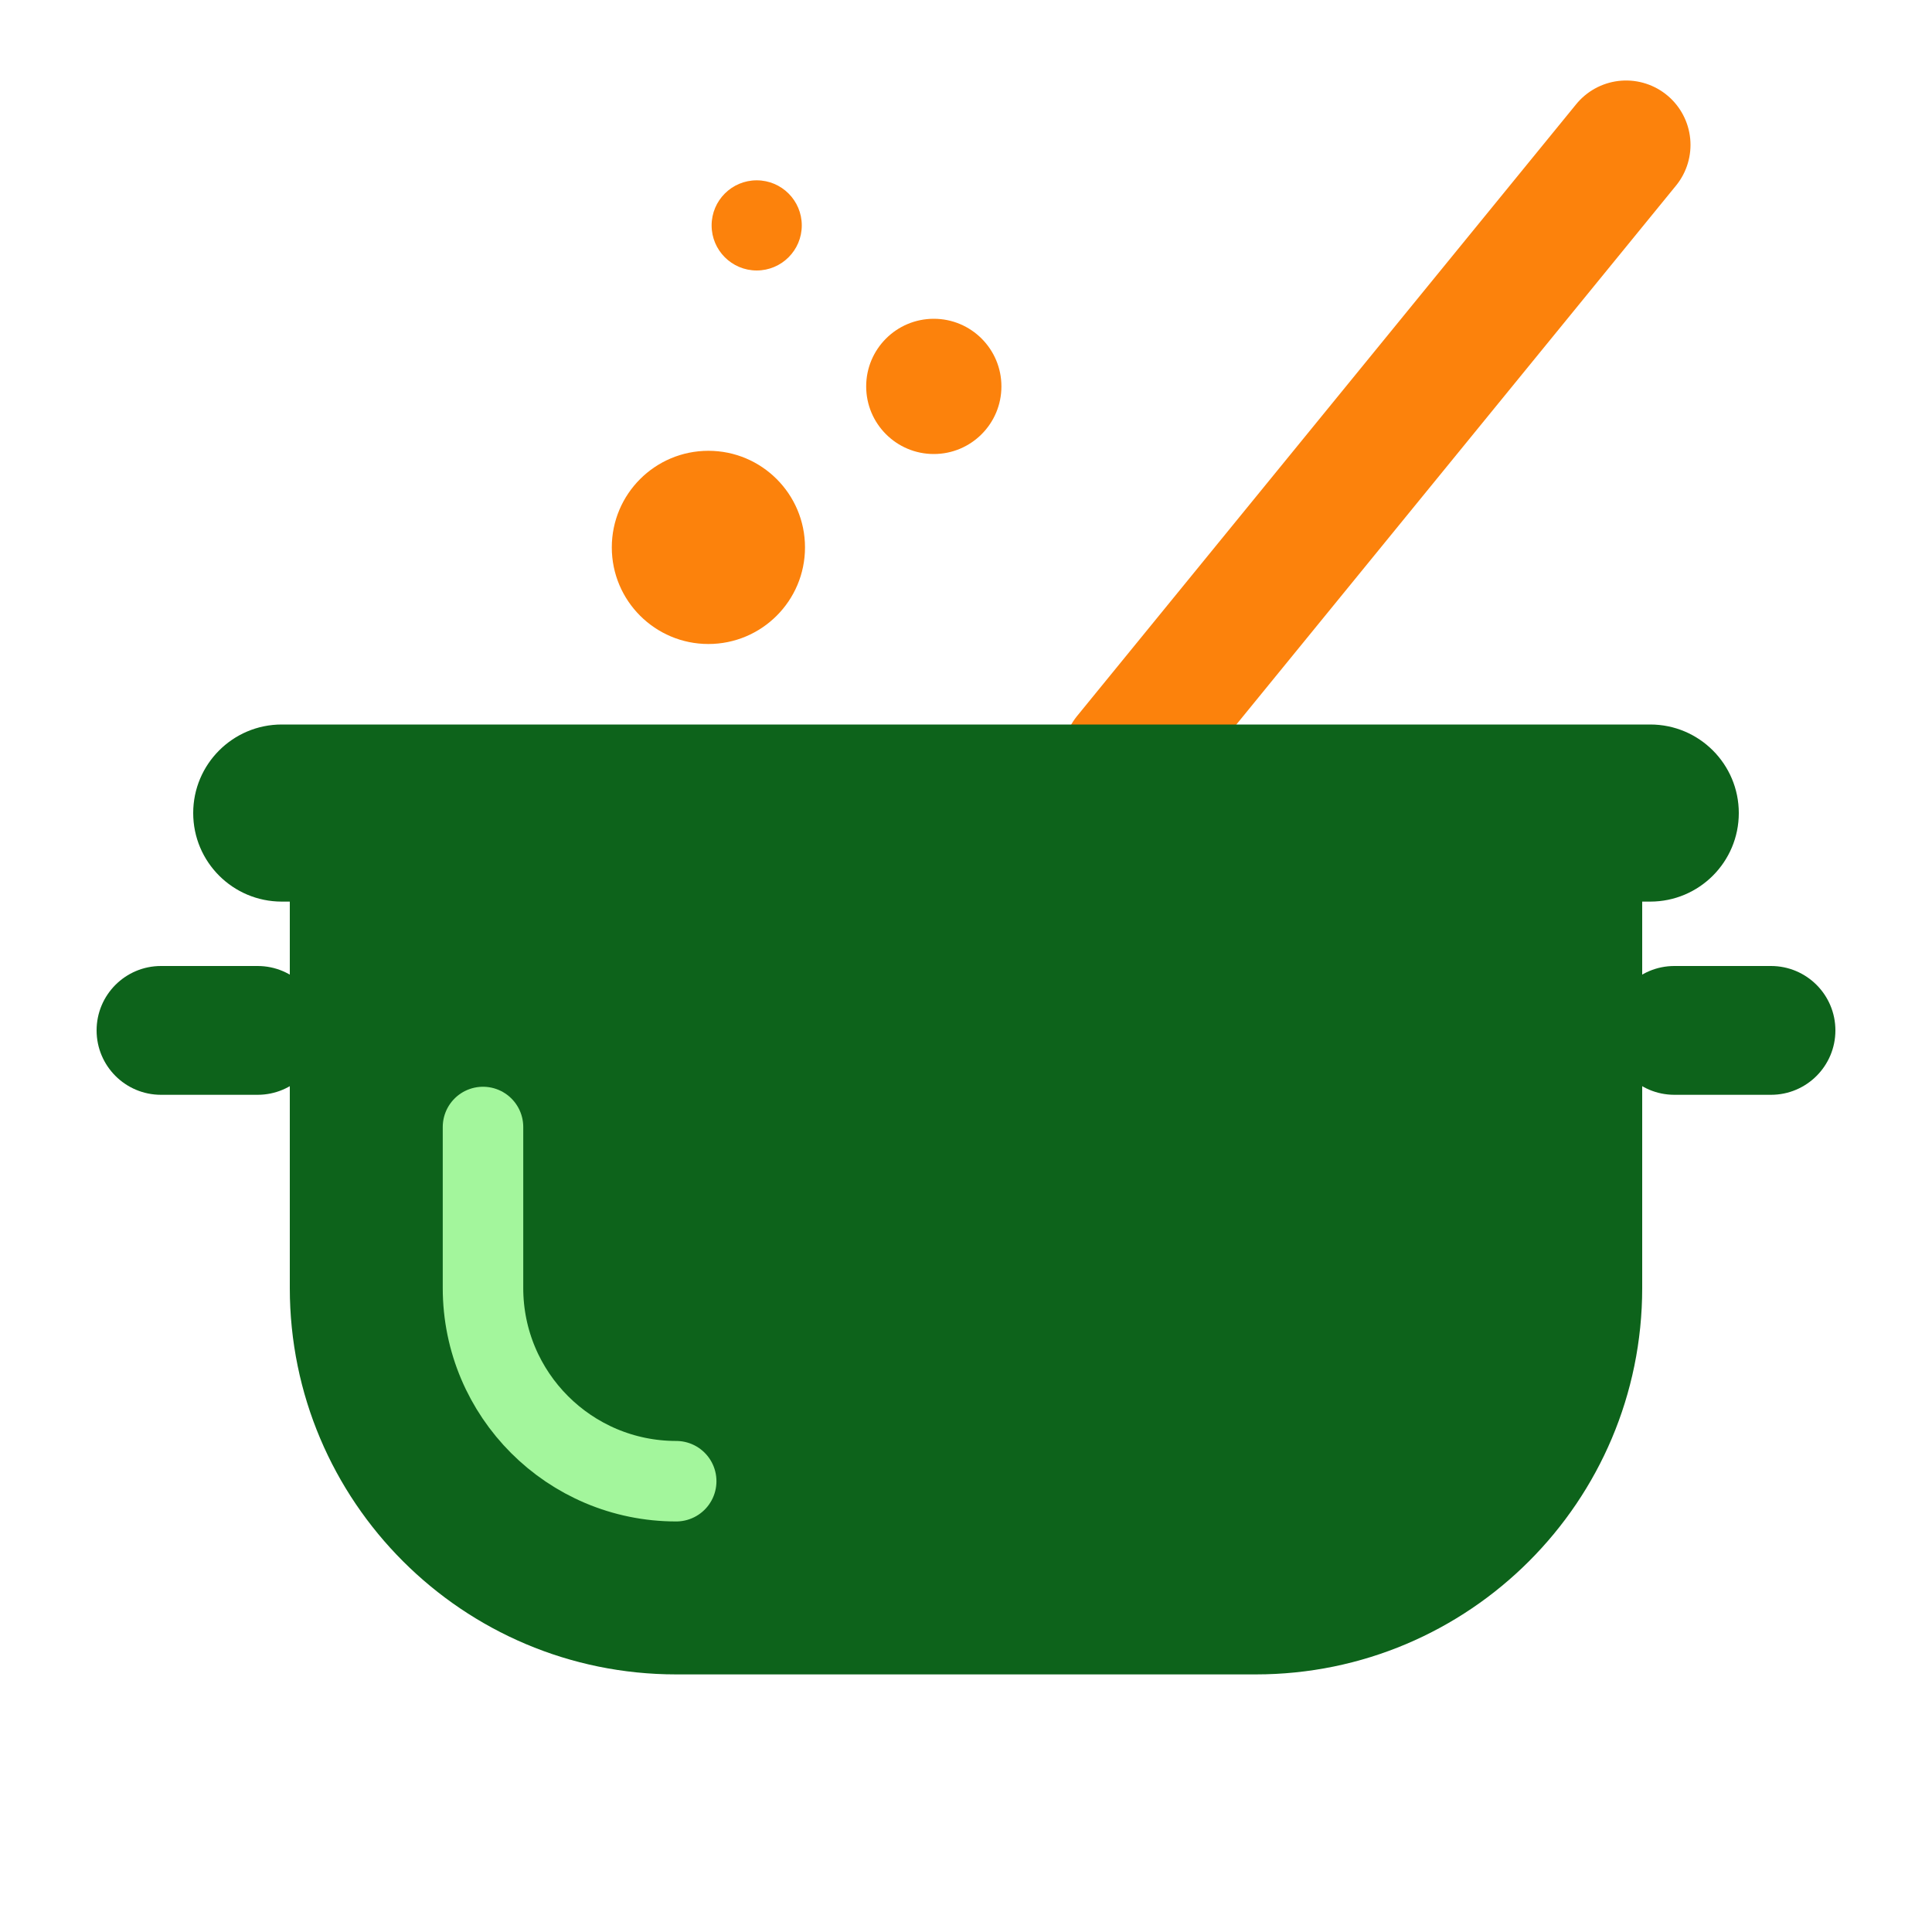
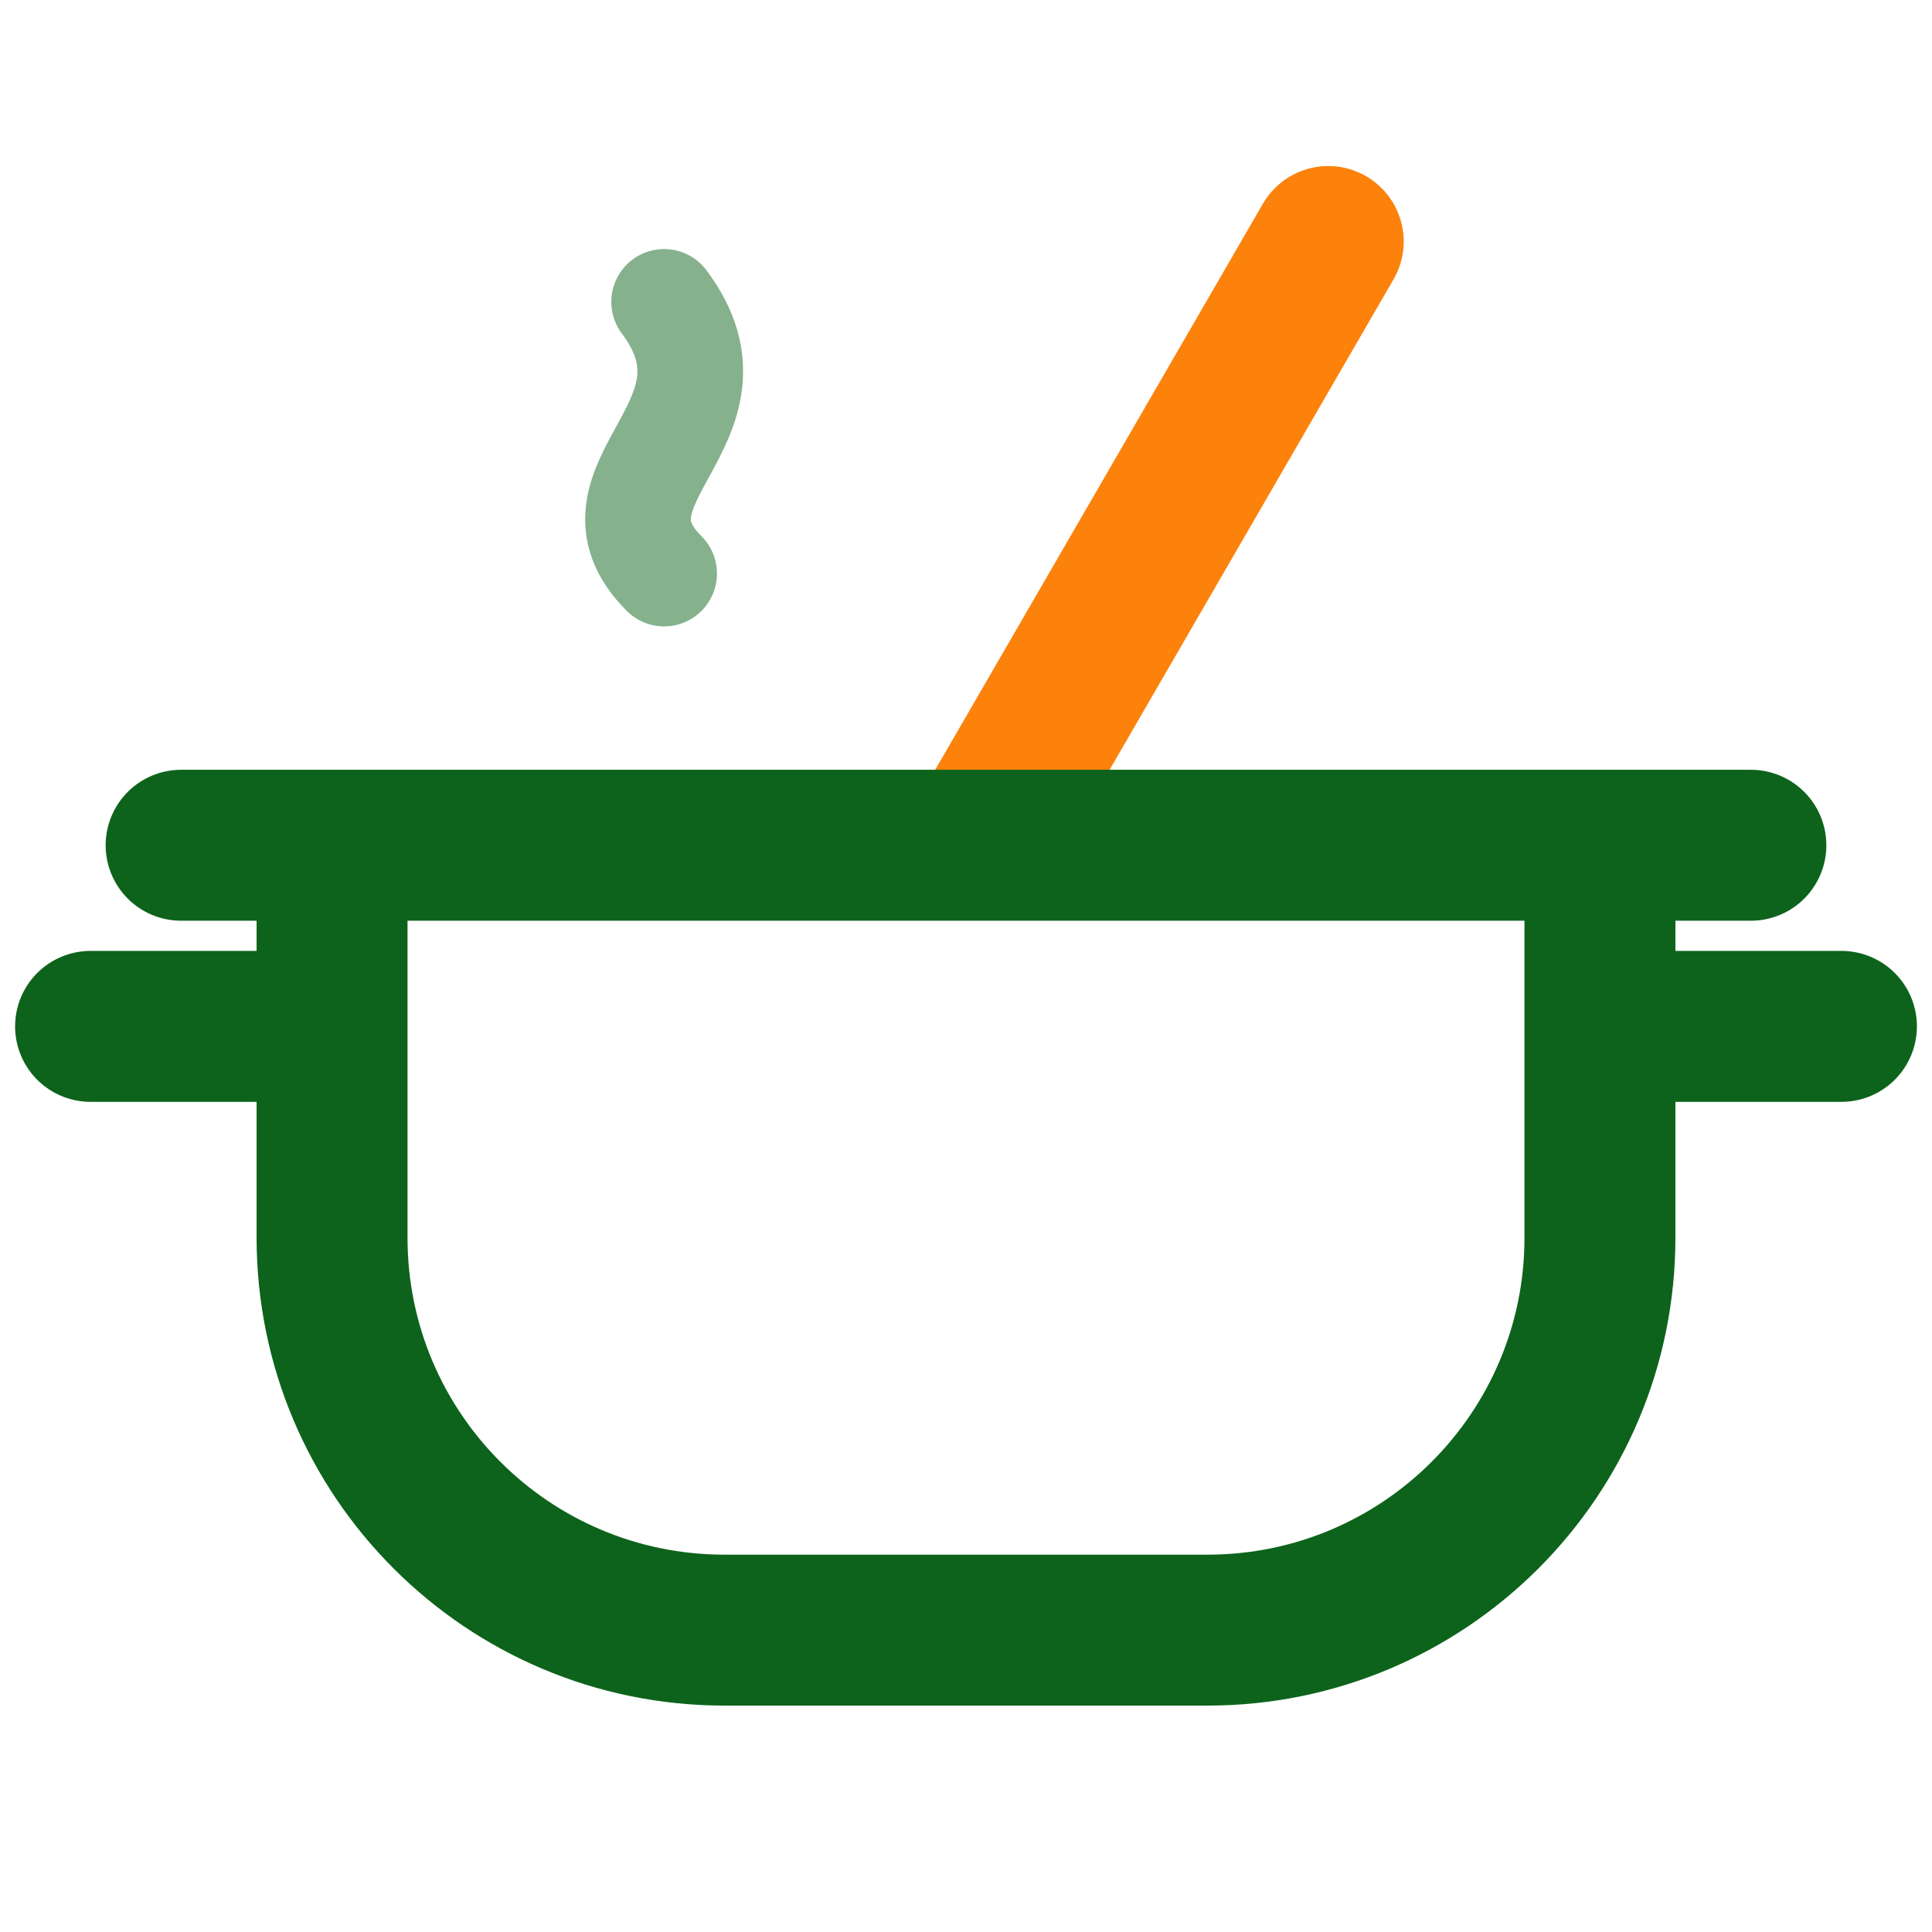
- <svg xmlns="http://www.w3.org/2000/svg" viewBox="0 0 120 120" width="120" height="120" role="img" aria-label="Olleando">
-   <g stroke-linecap="round" stroke-linejoin="round">
-     <circle cx="44" cy="34" r="6" fill="#fc820c" />
-     <circle cx="58" cy="24" r="4.2" fill="#fc820c" />
-     <circle cx="47" cy="14" r="2.8" fill="#fc820c" />
-     <path d="M101 9 L70 47" stroke="#fc820c" stroke-width="8" fill="none" />
-     <rect x="6" y="60" width="14" height="8" rx="4" fill="#0d631b" />
-     <rect x="100" y="60" width="14" height="8" rx="4" fill="#0d631b" />
-     <path d="M18 54 H102 V80 A24 24 0 0 1 78 104 H42 A24 24 0 0 1 18 80 Z" fill="#0d631b" />
-     <rect x="12" y="45" width="96" height="11" rx="5.5" fill="#0d631b" />
-     <path d="M30 70 V80 A12 12 0 0 0 42 92" stroke="#a3f69c" stroke-width="5" fill="none" />
+ <svg xmlns="http://www.w3.org/2000/svg" viewBox="0 0 64 64" width="64" height="64" role="img" aria-label="Olleando">
+   <g fill="none" stroke-linecap="round" stroke-linejoin="round">
+     <path d="M44 8 L33 27" stroke="#fc820c" stroke-width="5" />
+     <path d="M22 19c-3-3 3-5 0-9" stroke="#0d631b" stroke-width="3.5" opacity=".5" />
+     <path d="M6 28 H58 M11 28 V41 a13 13 0 0 0 13 13 H40 a13 13 0 0 0 13 -13 V28 M3 34 H9 M55 34 H61" stroke="#0d631b" stroke-width="5" />
  </g>
</svg>
